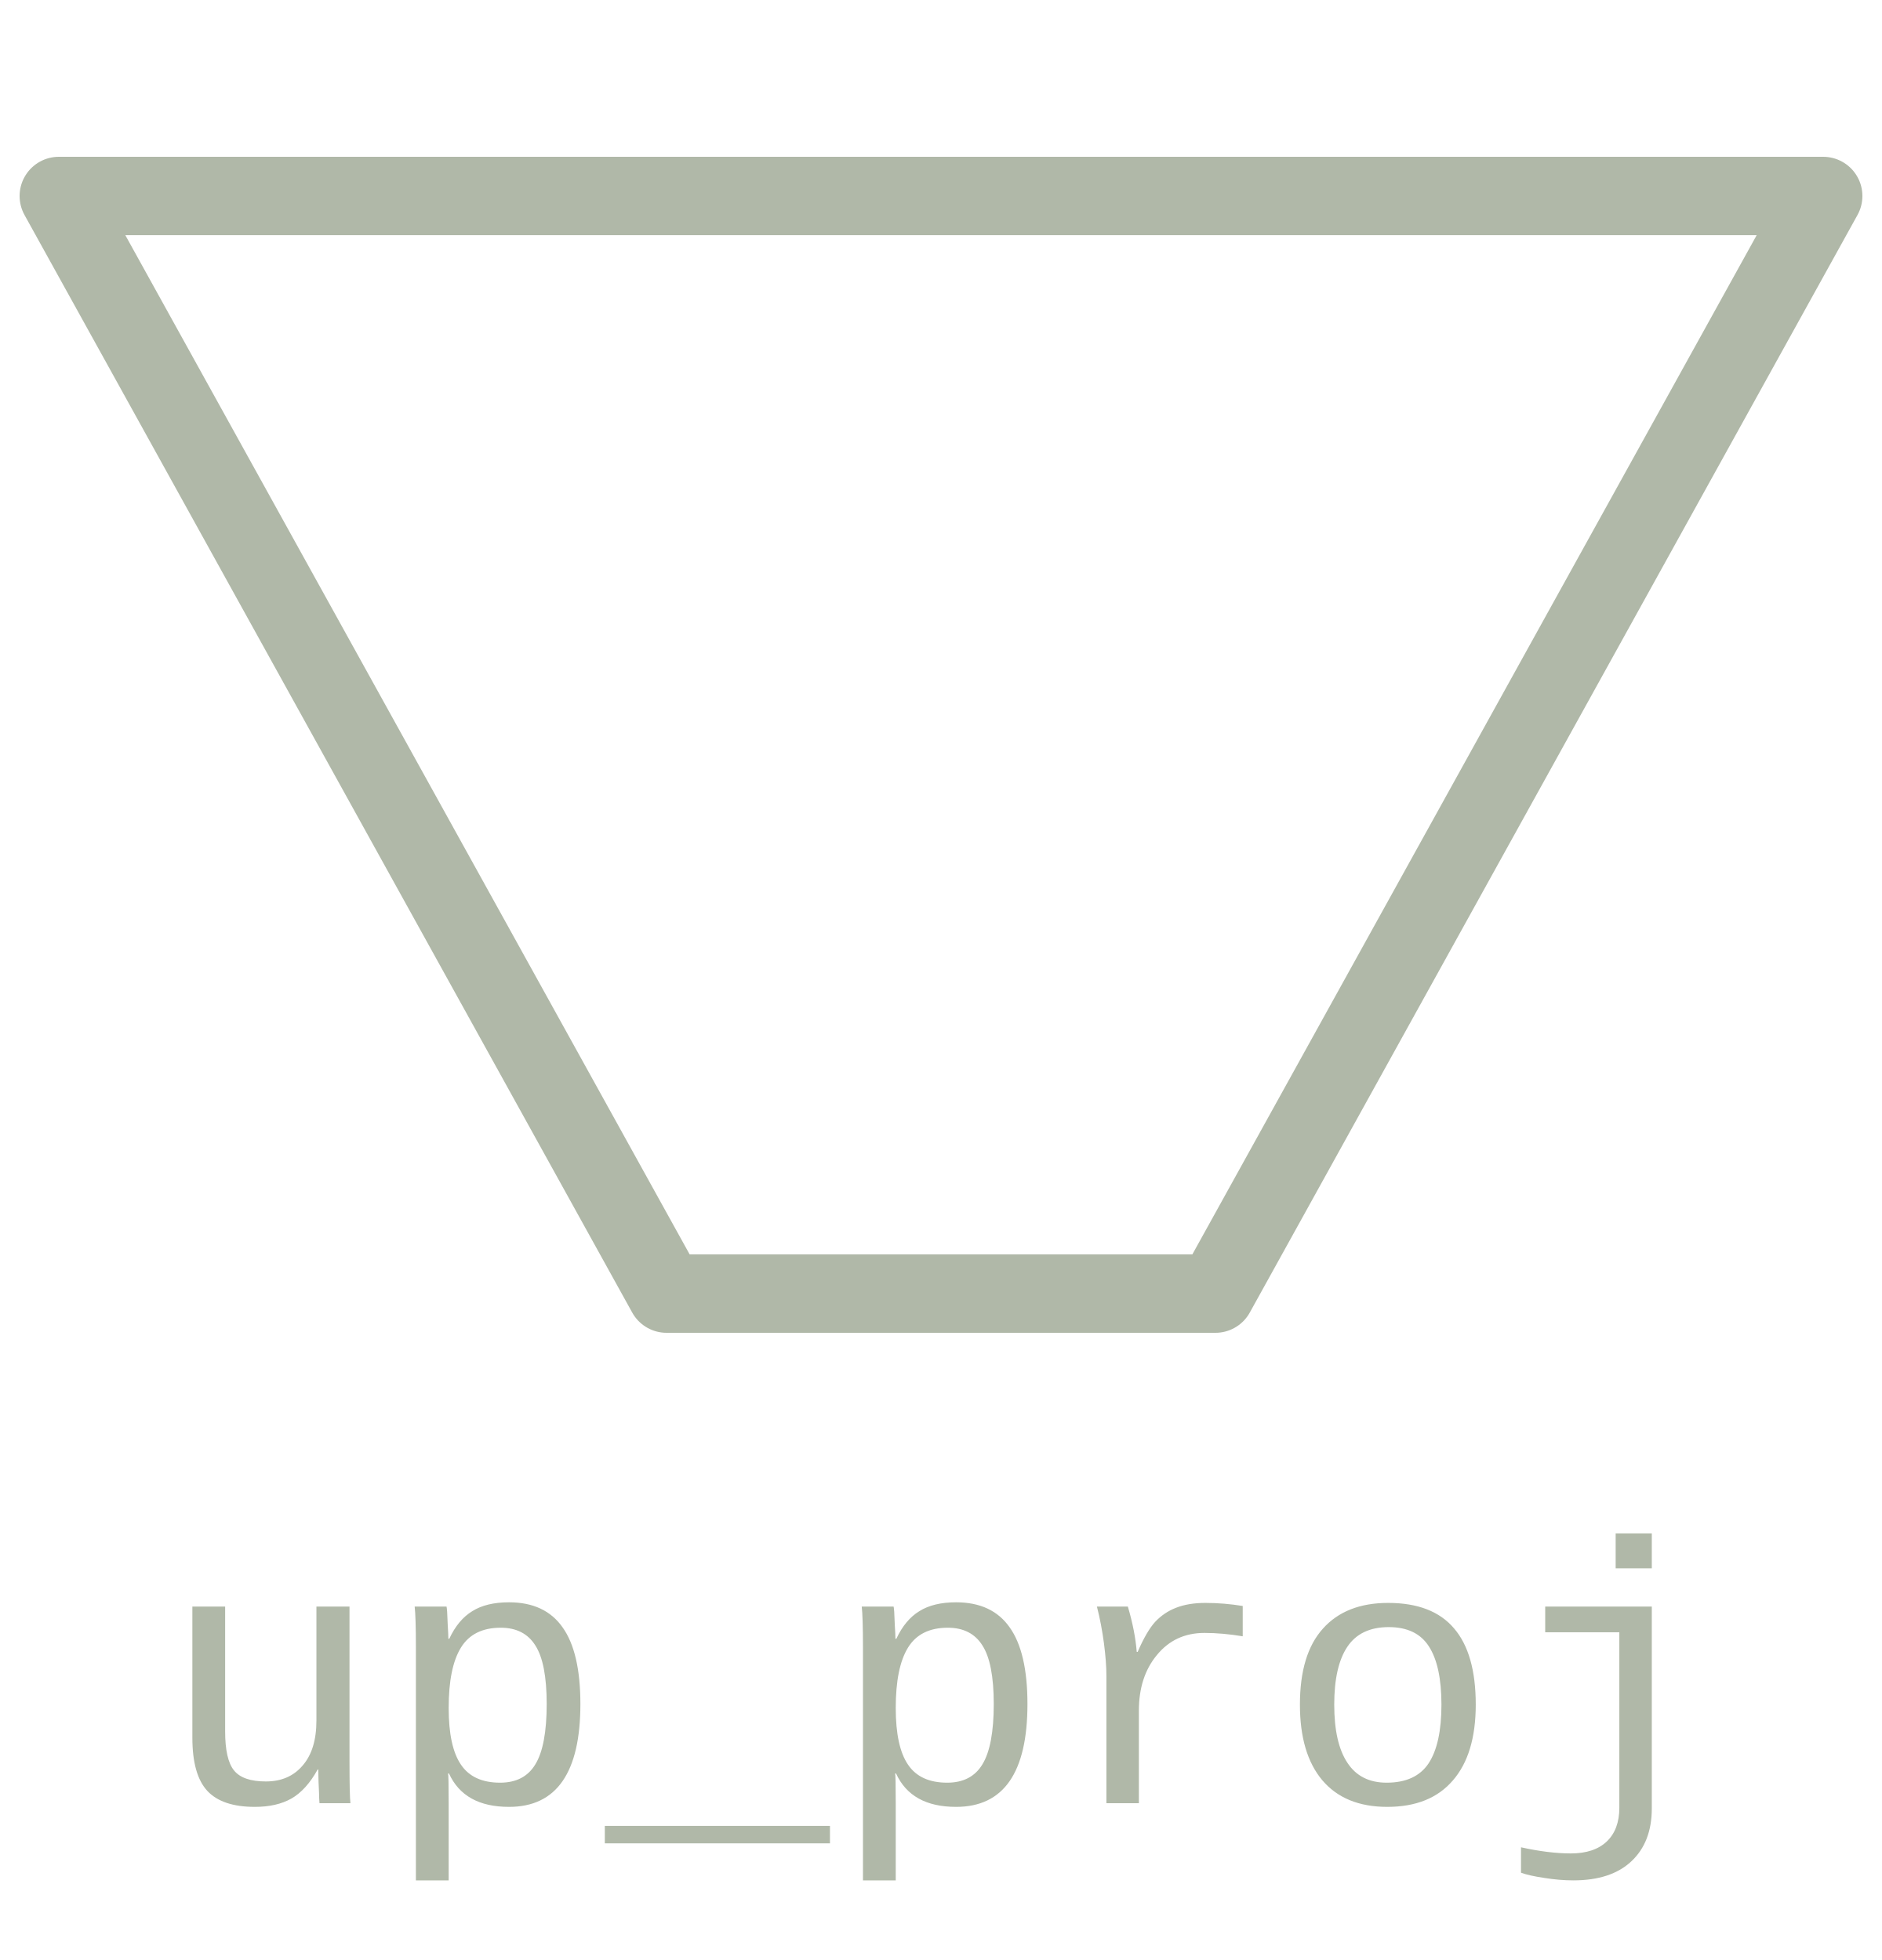
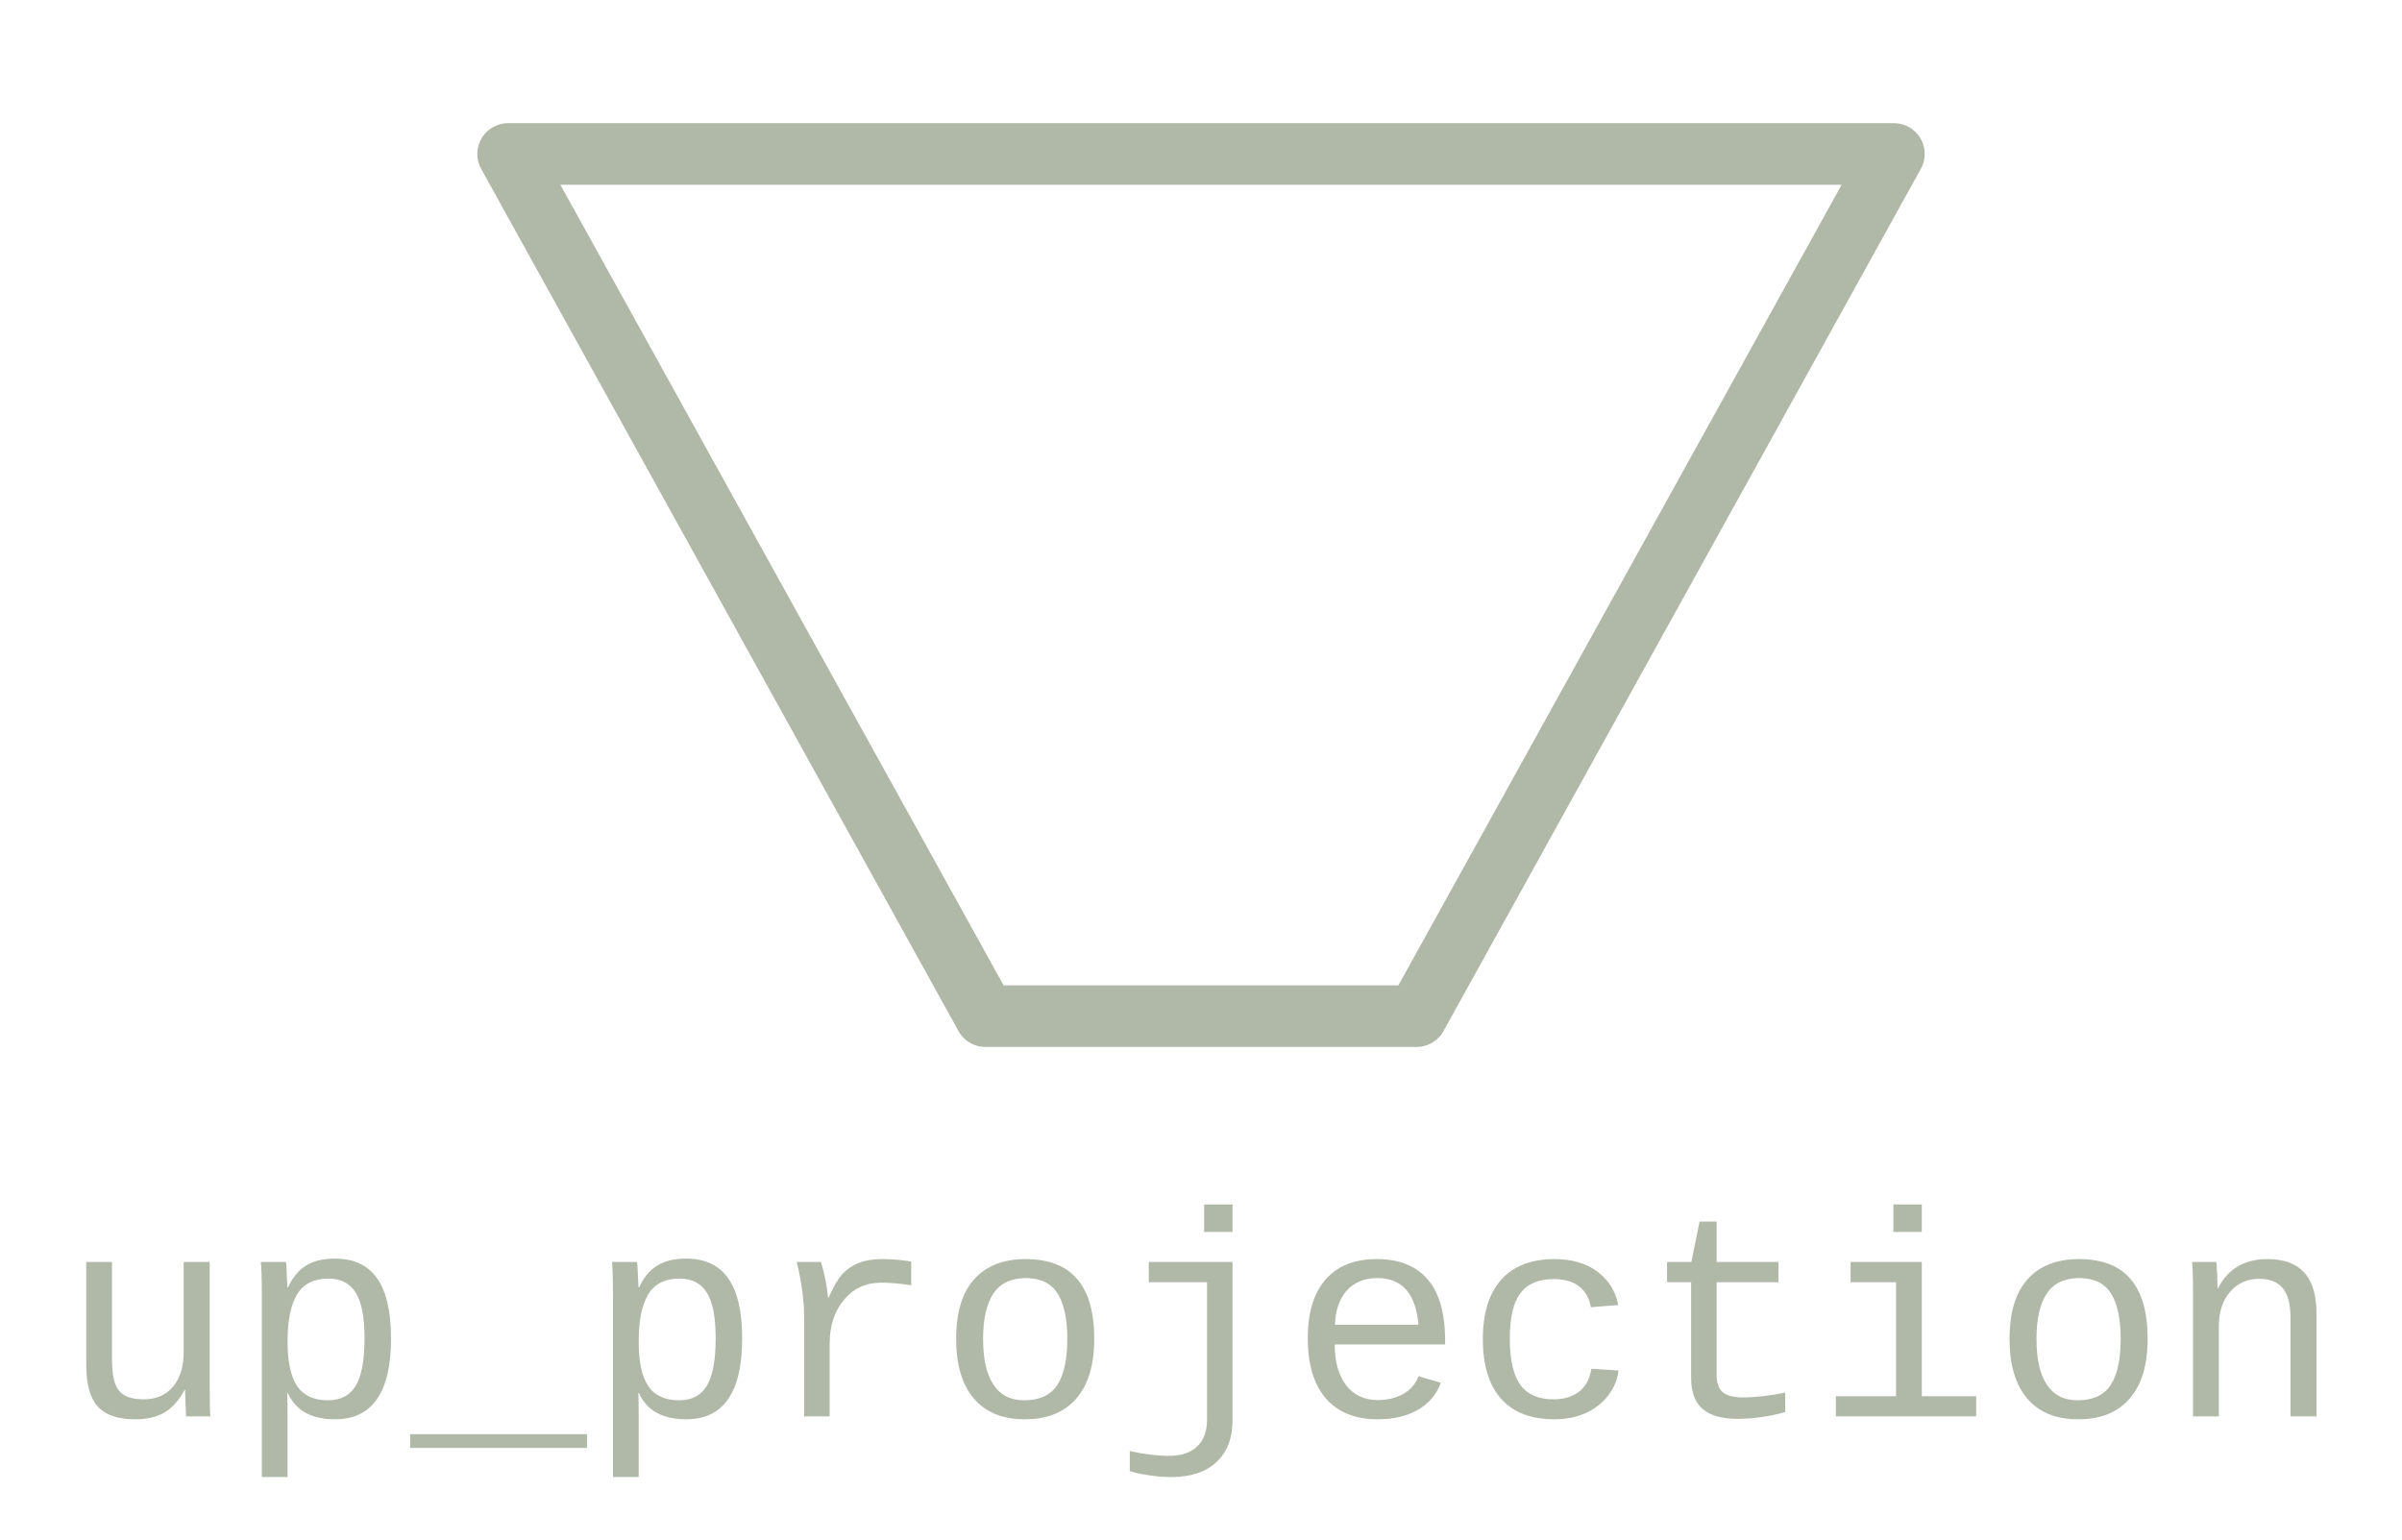
- <svg xmlns="http://www.w3.org/2000/svg" viewBox="0 0 96 100" fill="none">
+ <svg xmlns="http://www.w3.org/2000/svg" viewBox="-30 0 156 100" fill="none">
  <path d="M3 10H93L62 66H34Z" stroke="#b0b8a8" stroke-width="4" stroke-linejoin="round" />
-   <text x="48" y="92" text-anchor="middle" fill="#b0b8a8" font-family="ui-monospace, SFMono-Regular, Menlo, Consolas, 'Liberation Mono', monospace" font-size="19">up_proj</text>
+   <text x="48" y="92" text-anchor="middle" fill="#b0b8a8" font-family="ui-monospace, SFMono-Regular, Menlo, Consolas, 'Liberation Mono', monospace" font-size="19">up_projection</text>
</svg>
